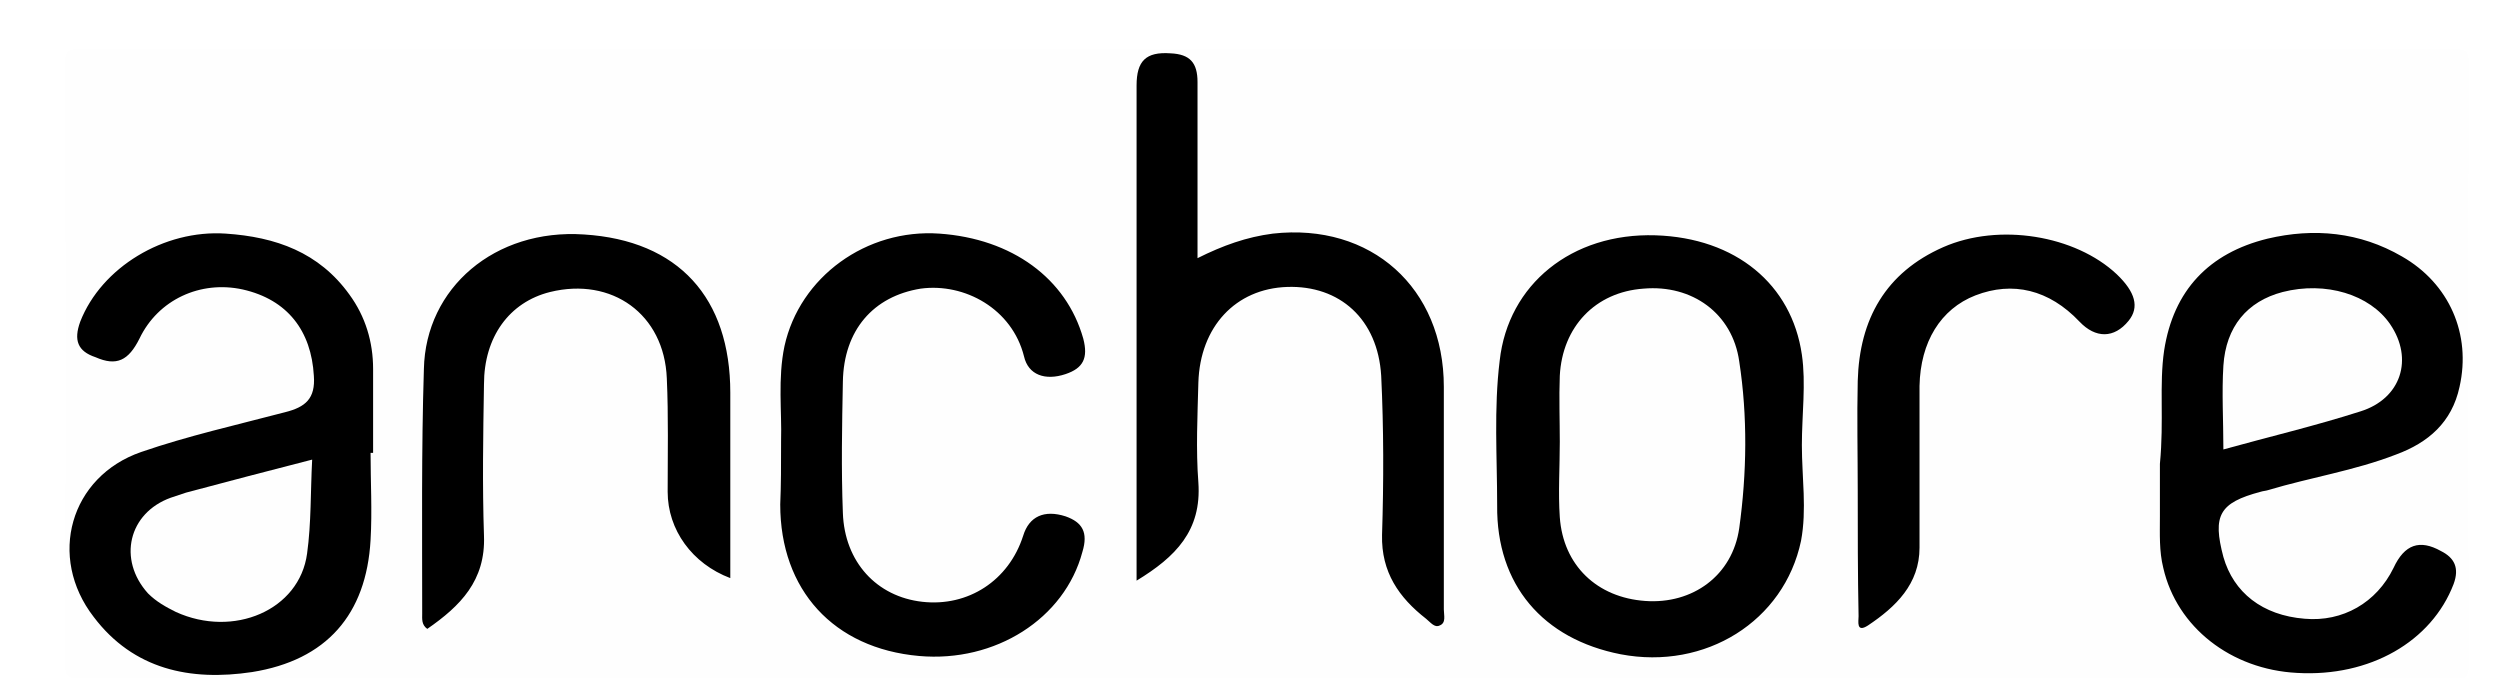
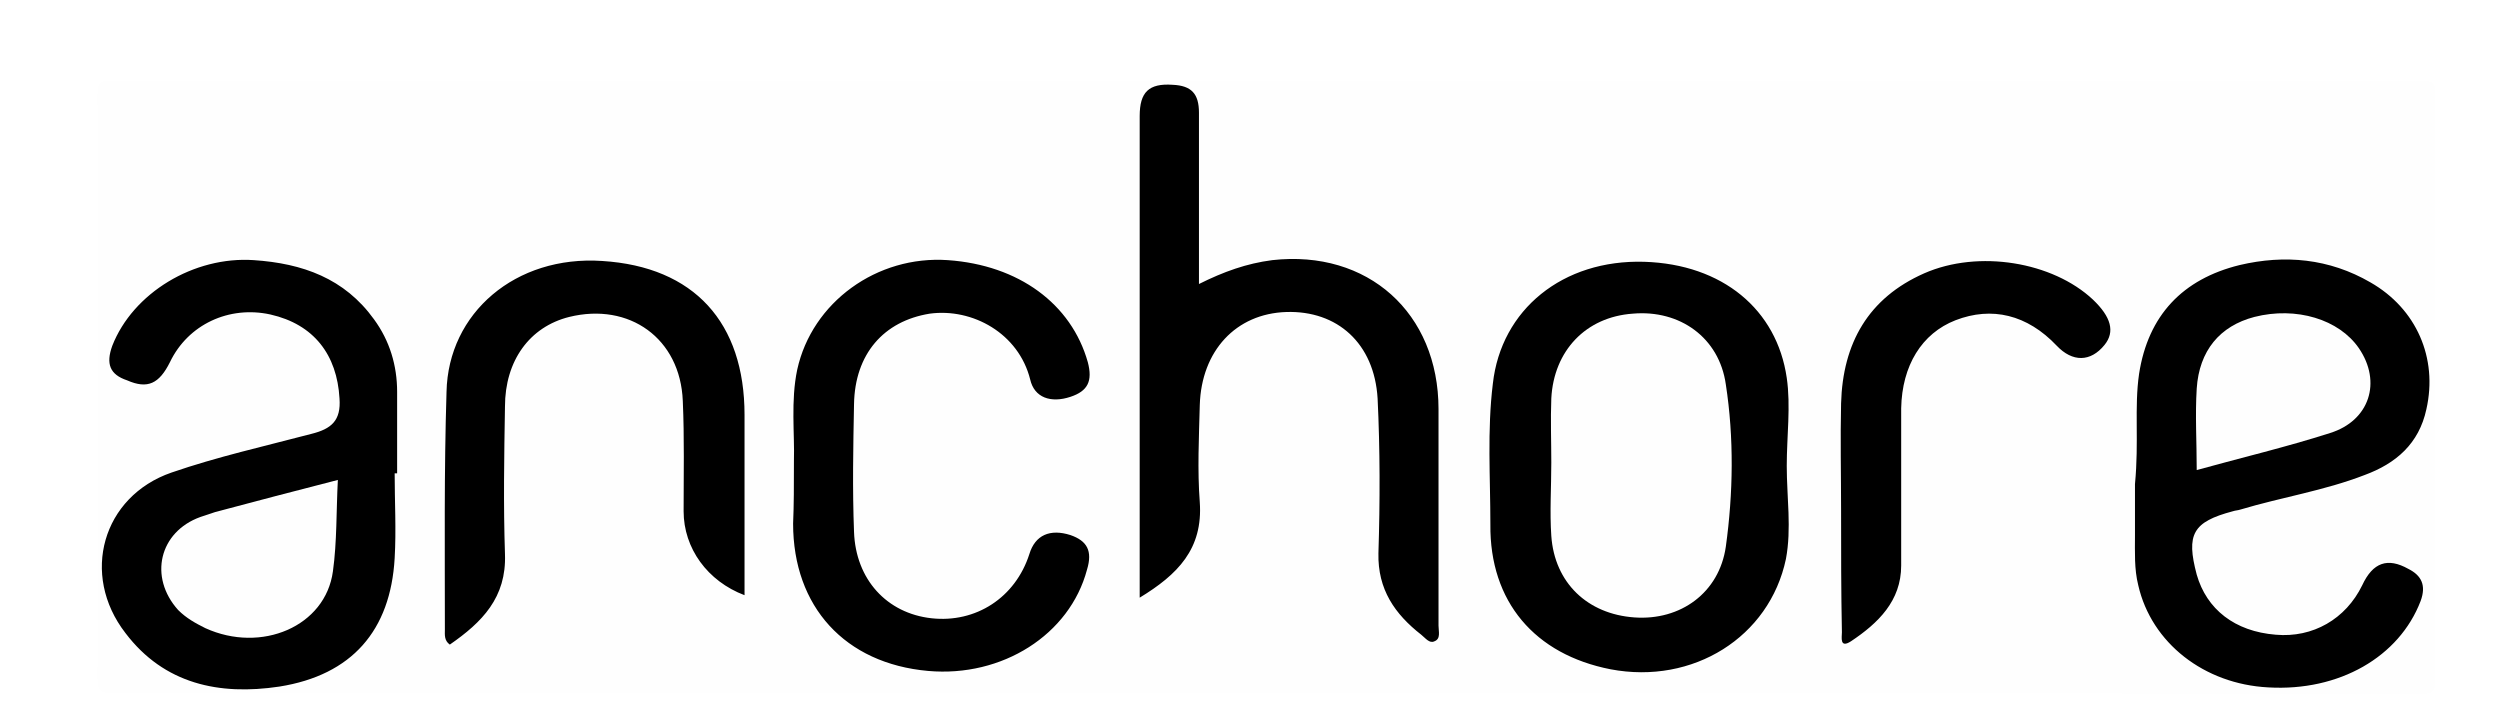
- <svg xmlns="http://www.w3.org/2000/svg" viewBox="-5.68 0.00 295.36 80.00">
+ <svg xmlns="http://www.w3.org/2000/svg" viewBox="-9.84 -4.00 303.68 88.00">
  <style>.st0{fill:#fefefe}</style>
  <g id="KkbdBC.tif">
    <path d="M144 80.2H3.9c-1.6 0-1.9-.3-1.9-1.9.1-23.6.1-47.2 0-70.8 0-1.4.3-1.7 1.7-1.7h280.6c1.4 0 1.7.3 1.7 1.7-.1 23.6-.1 47.2 0 70.9 0 1.6-.3 1.9-1.9 1.9-46.7-.1-93.4-.1-140.1-.1z" class="st0" />
    <path d="M38.1 53.5c0 3.4.2 6.9 0 10.3-.5 8.8-5.2 14.2-14 15.6-7.3 1.1-14-.3-18.7-6.5-5.5-7.1-2.8-16.6 5.6-19.5 5.5-1.9 11.3-3.2 17-4.7 2.4-.6 3.6-1.6 3.4-4.3-.3-5.3-3.1-9-8.4-10.2-5-1.1-10 1.2-12.2 5.8-1.3 2.6-2.7 3.3-5.2 2.2-2.1-.7-2.6-2-1.8-4.2 2.5-6.4 9.9-10.9 17.2-10.4 5.9.4 11 2.2 14.6 7.2 1.9 2.6 2.8 5.6 2.8 8.8v9.9h-.3zm211.4 1.3c.5-5.2-.1-9.3.5-13.4 1.1-7.1 5.3-11.5 12.2-13.2 5.5-1.3 10.9-.8 15.9 2.1 5.6 3.2 8.2 9.2 6.8 15.4-.9 4.2-3.7 6.6-7.5 8-4.9 1.9-10.1 2.7-15.1 4.2-.3.1-.6.1-.9.2-4.9 1.3-5.7 2.8-4.4 7.7 1.2 4.2 4.6 6.9 9.6 7.3 4.5.4 8.5-1.9 10.5-6 1.3-2.8 3.1-3.4 5.6-2 1.6.8 2.2 2 1.5 3.9-2.6 6.8-9.9 11-18.5 10.5-7.8-.4-14.2-5.4-15.8-12.4-.5-2-.4-4-.4-6.1v-6.2zM128.6 68.6V10.1c0-2.9 1.1-4 4-3.8 2.3.1 3.2 1.1 3.2 3.4v20.8c3-1.5 5.8-2.5 8.9-2.9 11.6-1.3 20.2 6.4 20.2 18.1V72c0 .7.3 1.6-.5 1.9-.6.3-1.1-.4-1.6-.8-3.2-2.5-5.3-5.5-5.2-9.9.2-6.3.2-12.6-.1-18.8-.4-6.7-4.9-10.7-11.1-10.5-6.1.2-10.3 4.7-10.5 11.3-.1 3.9-.3 7.9 0 11.8.4 5.7-2.7 8.8-7.3 11.6zm78.6-16c0 3.8.6 7.6-.1 11.3-2 9.5-11.3 15.3-21.3 13.4-9.2-1.8-14.7-8.2-14.6-17.6 0-5.7-.4-11.4.3-17.1 1-9 8.5-15.1 18.4-14.8 9.5.3 16.1 5.8 17.3 14.1.5 3.4 0 7.1 0 10.7zM86.6 52c.1-3.3-.4-7.3.4-11.1 1.8-8.2 9.7-13.9 18.3-13.3 8.6.6 15 5.3 17 12.4.6 2.3 0 3.5-2.1 4.2-2.4.8-4.4.1-4.9-2.1-1.4-5.6-7-8.7-12.2-8-5.6.9-9.1 4.9-9.2 11-.1 5.2-.2 10.3 0 15.5.2 5.8 4 9.9 9.4 10.5 5.4.6 10.2-2.5 11.9-7.8.7-2.3 2.5-3.1 5-2.3 2 .7 2.7 1.9 2 4.2-2.1 7.9-10.3 13.1-19.3 12.3-10.1-.9-16.4-7.8-16.4-17.9.1-2.3.1-4.6.1-7.6zm-6 16.3c-4.5-1.7-7.4-5.7-7.4-10.2 0-4.5.1-8.9-.1-13.4-.3-7.6-6.5-12-13.8-10.2-4.8 1.2-7.8 5.3-7.8 10.9-.1 6-.2 11.9 0 17.9.2 5.3-2.8 8.3-6.7 11-.7-.5-.6-1.2-.6-1.8 0-9.6-.1-19.3.2-28.9.2-9.6 8.4-16.6 18.9-15.9 11.2.7 17.3 7.5 17.3 18.7v21.9zm133.2-10.4c0-4.3-.1-8.6 0-12.9.2-7.3 3.3-12.8 10.1-15.8 6.6-2.9 15.6-1.4 20.5 3.2 2.2 2.1 2.7 3.9 1.4 5.5-1.7 2.1-3.9 2.1-5.8.1-3.6-3.8-7.9-4.8-12.3-3.1-4.1 1.6-6.5 5.5-6.6 10.7v19.1c0 4.3-2.8 7-6.1 9.2-1.4.9-1.1-.5-1.1-1.1-.1-5-.1-9.9-.1-14.9z" />
    <path d="M31.2 54.3c-.2 3.8-.1 7.5-.6 11.1-.9 6.7-8.7 10-15.5 6.9-1.2-.6-2.3-1.2-3.3-2.2-3.6-4-2.3-9.5 2.7-11.3l1.8-.6c4.9-1.3 9.8-2.6 14.9-3.9zM257 53.1c0-3.4-.2-6.7 0-9.9.3-4.6 2.8-7.6 7-8.7 5.1-1.3 10.3.3 12.7 3.8 2.8 4.1 1.3 8.8-3.5 10.3-5.3 1.7-10.8 3-16.2 4.5zm-78.4-.9c0-2.6-.1-5.2 0-7.8.3-5.8 4.2-9.9 9.9-10.3 5.7-.5 10.5 2.9 11.3 8.6 1 6.5.9 13.2 0 19.7-.8 5.6-5.5 9-11.1 8.6-5.7-.4-9.7-4.2-10.1-9.9-.2-2.9 0-5.9 0-8.9z" class="st0" />
  </g>
</svg>
